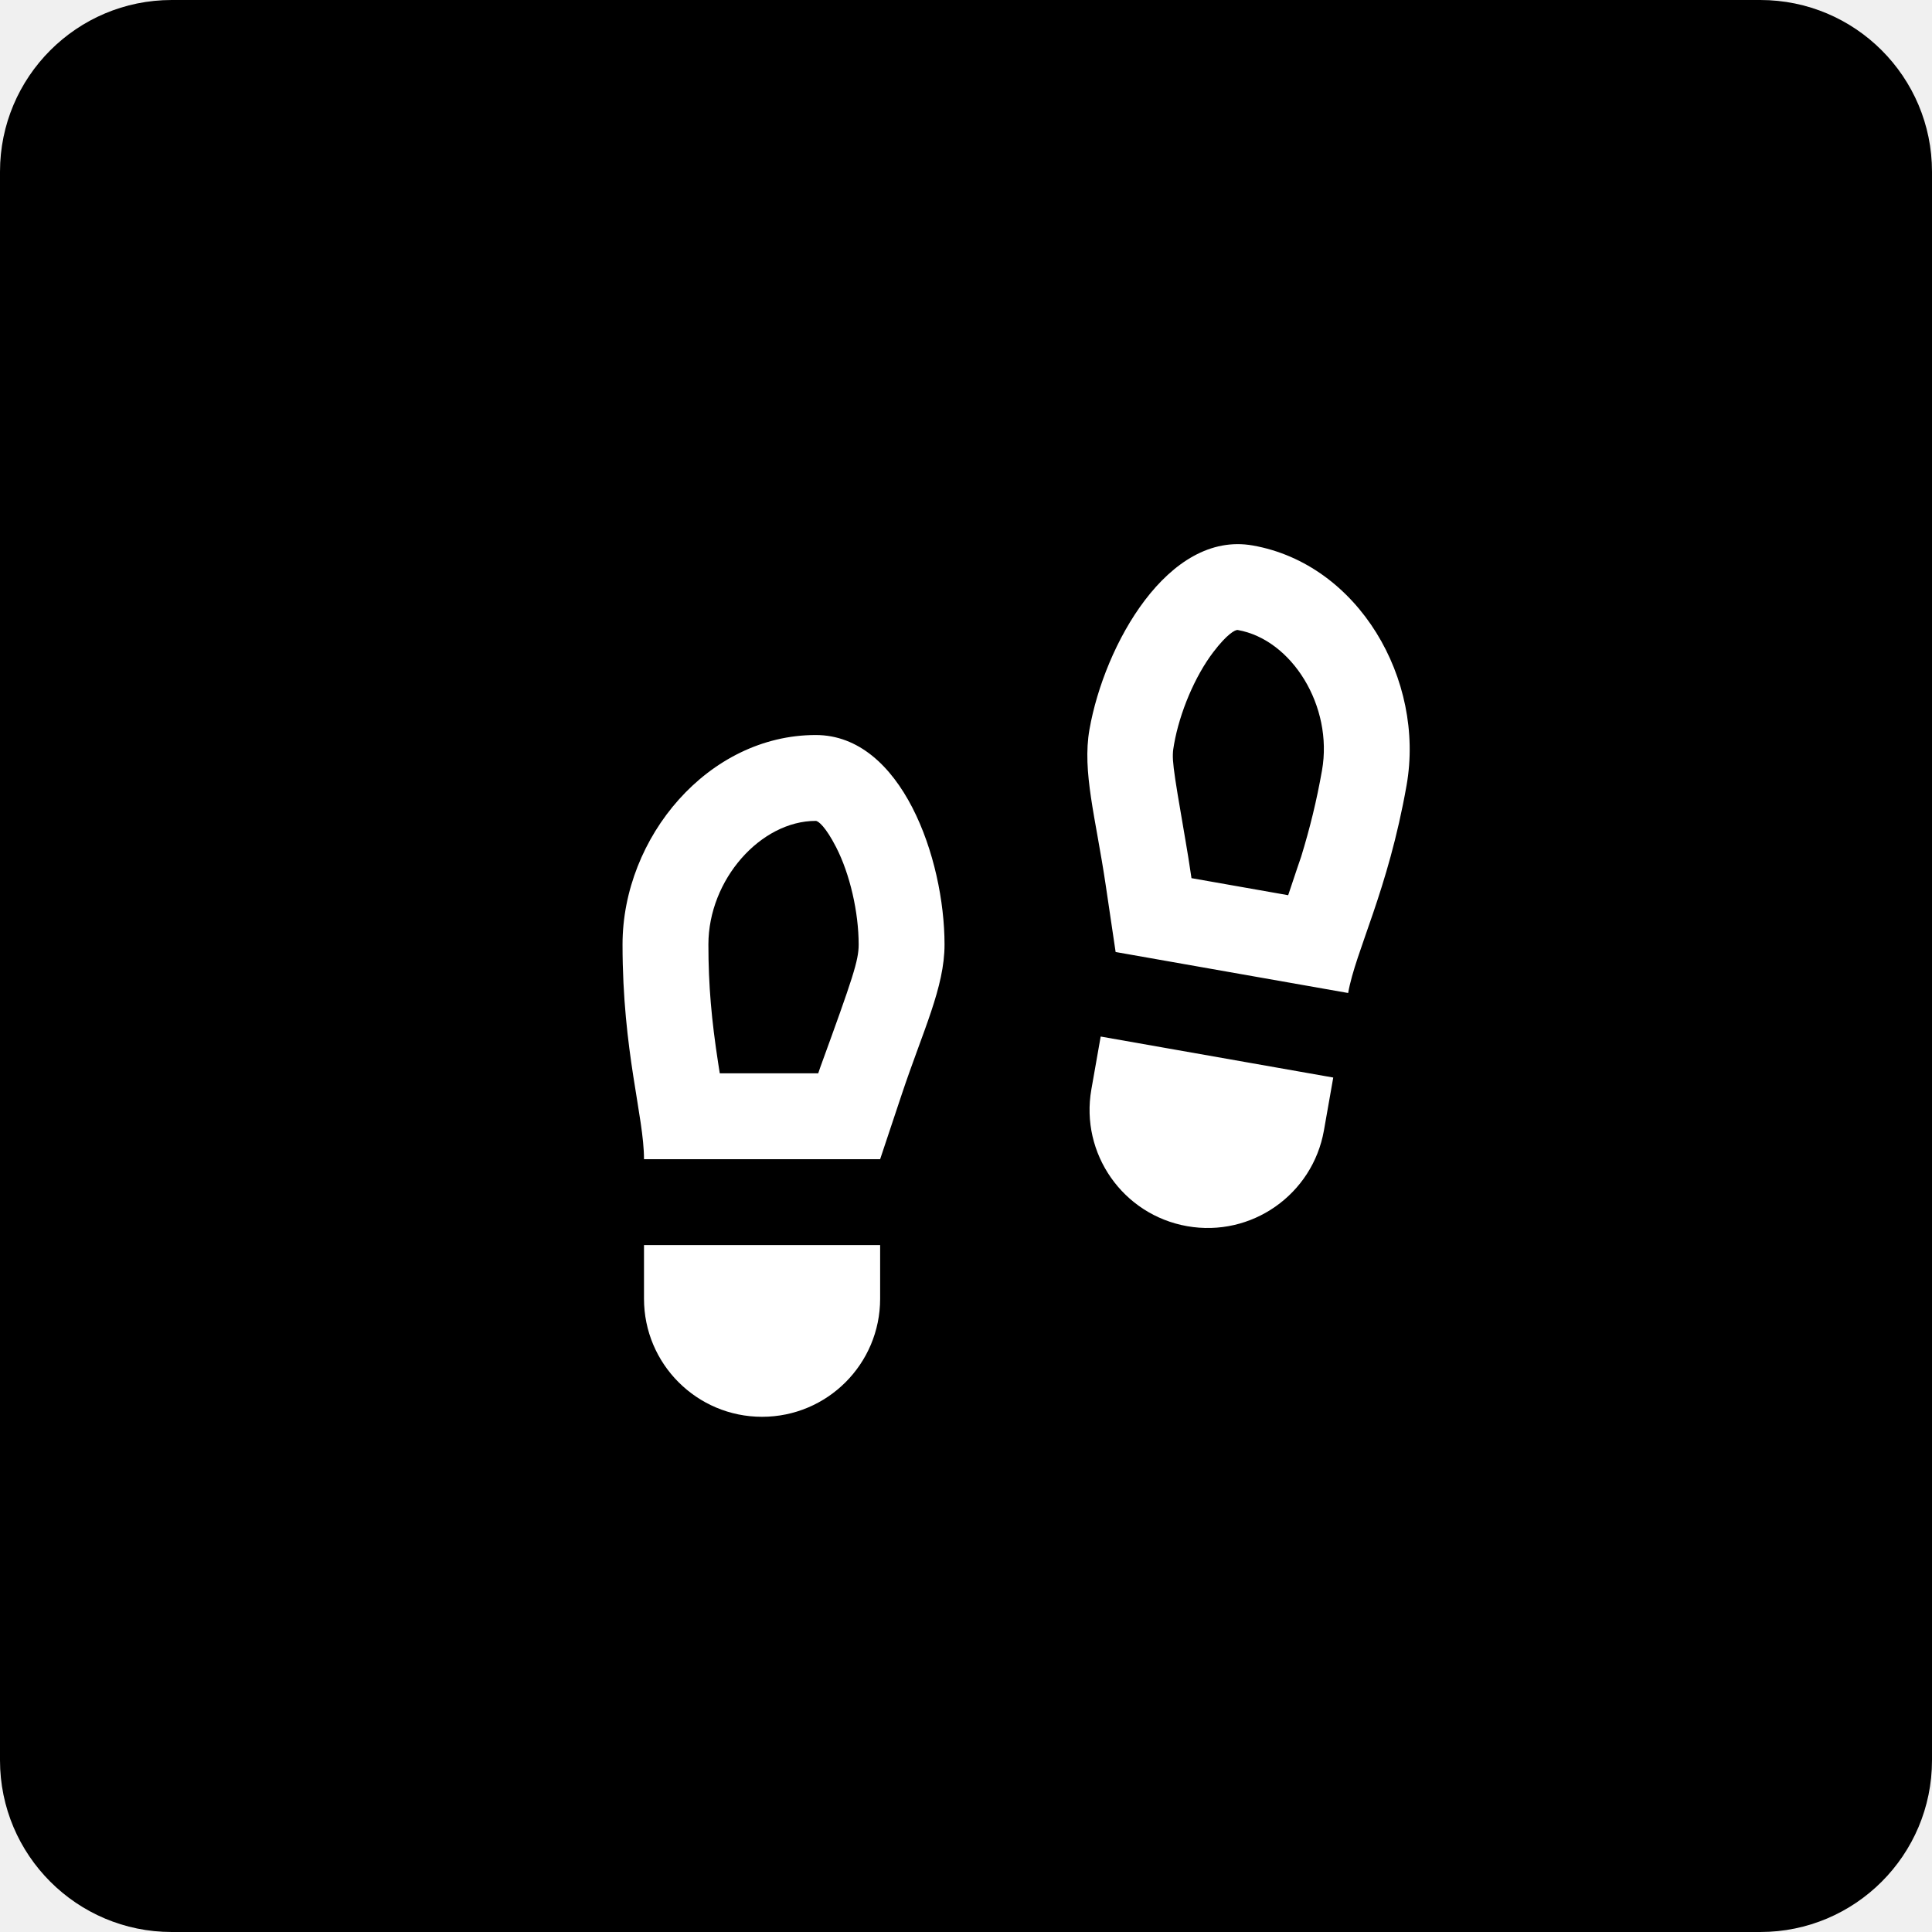
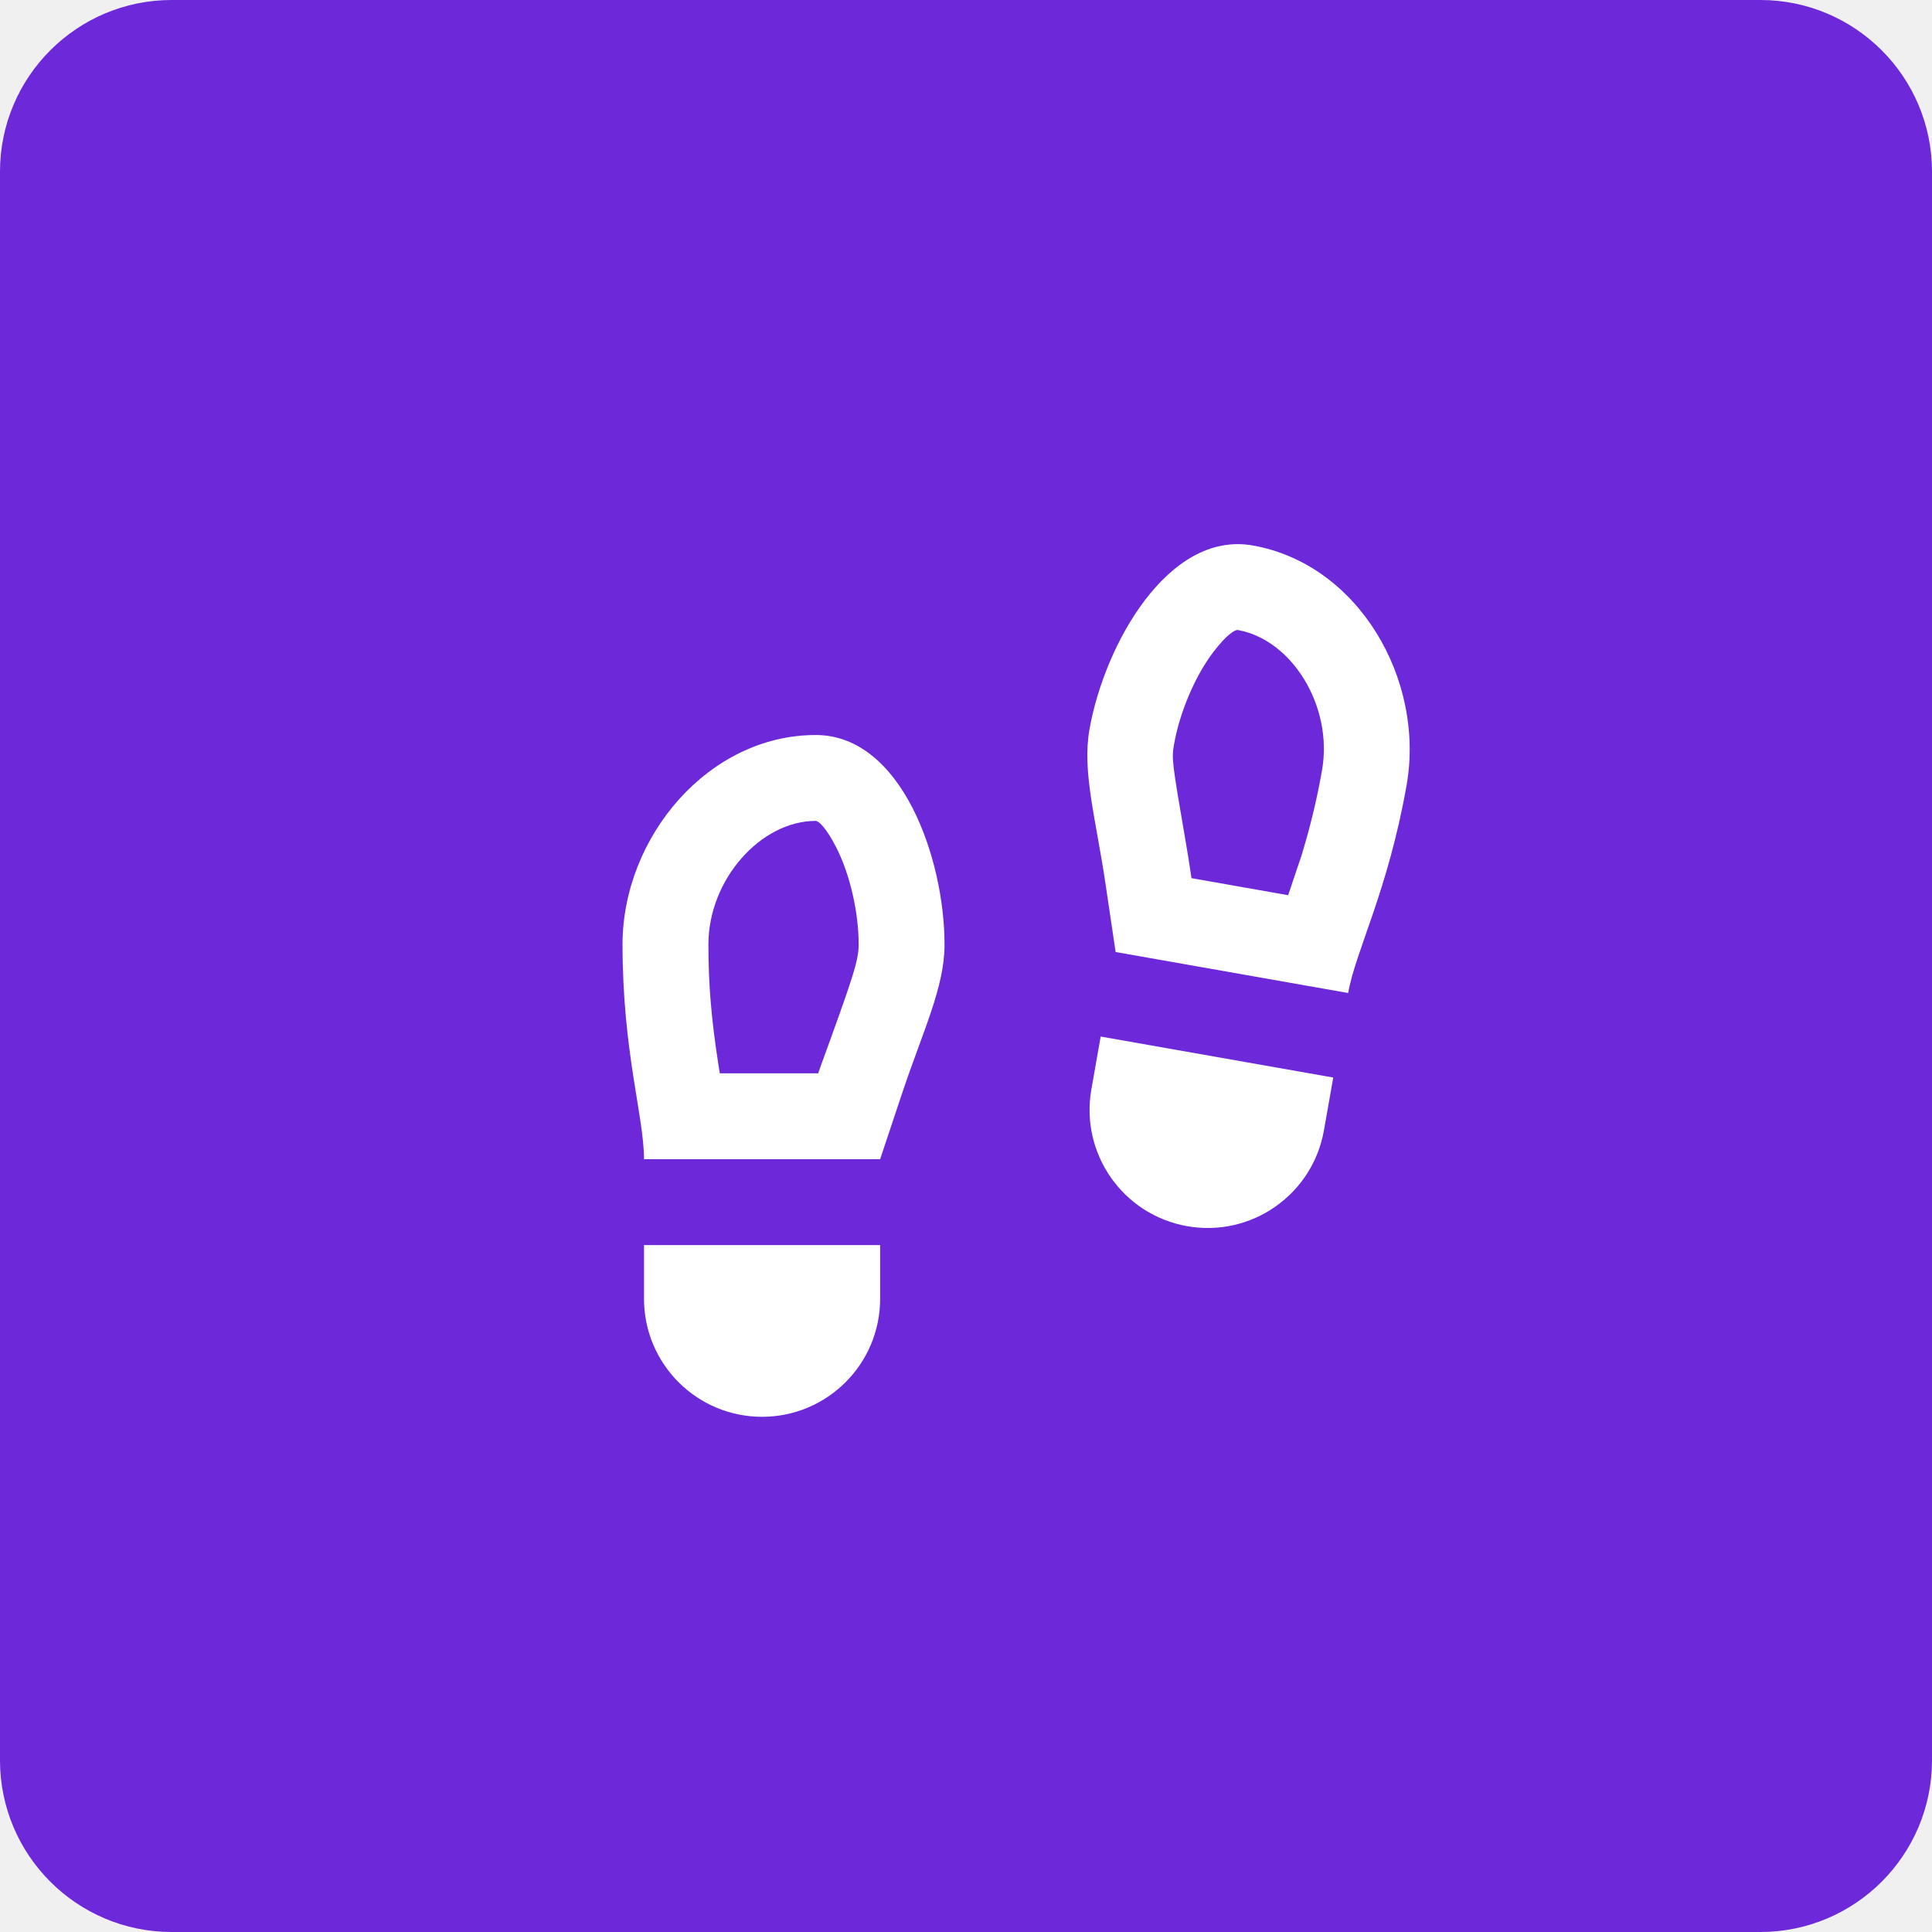
<svg xmlns="http://www.w3.org/2000/svg" viewBox="0 0 45 45" x="0" y="0" fill="none">
  <g id="Group 10">
-     <rect id="Rectangle 34624289_2" x="0" y="0" width="45" height="45" rx="4" fill="currentColor" />
+     <rect id="Rectangle 34624289_2" x="0" y="0" width="45" height="45" rx="4" fill="#6D28D9" />
    <g id="Frame">
      <path id="Vector_21" d="M15,29h5.5v1.25c0,1.519 -1.231,2.75 -2.75,2.75c-1.519,0 -2.75,-1.231 -2.75,-2.75zM19.058,25l0.045,-0.133c0.767,-2.105 0.897,-2.496 0.897,-2.867c0,-0.75 -0.203,-1.643 -0.528,-2.273c-0.242,-0.47 -0.412,-0.607 -0.472,-0.607c-1.279,0 -2.5,1.364 -2.5,2.88c0,0.959 0.075,1.773 0.227,2.758c0.006,0.04 0.02,0.129 0.038,0.242zM19,17.12c2,0 3,2.88 3,4.88c0,1 -0.5,2 -1,3.5l-0.5,1.5h-5.5c0,-1 -0.5,-2.5 -0.5,-5c0,-2.5 1.998,-4.88 4.5,-4.88zM31.054,25.098l-0.217,1.231c-0.264,1.496 -1.69,2.495 -3.186,2.231c-1.496,-0.264 -2.494,-1.69 -2.231,-3.186l0.217,-1.231zM30.004,20.851c0.165,-0.499 0.301,-0.894 0.303,-0.899c0.202,-0.658 0.361,-1.303 0.485,-2.008c0.264,-1.493 -0.702,-3.048 -1.962,-3.27c-0.059,-0.01 -0.25,0.095 -0.57,0.515c-0.43,0.565 -0.784,1.409 -0.914,2.147c-0.059,0.33 -0.05,0.404 0.27,2.263c0.044,0.255 0.081,0.486 0.115,0.717l0.021,0.138zM29.178,12.705c2.464,0.434 4.018,3.124 3.584,5.586c-0.434,2.462 -1.187,3.853 -1.361,4.838l-5.416,-0.955l-0.232,-1.565c-0.232,-1.564 -0.551,-2.635 -0.377,-3.62c0.347,-1.97 1.832,-4.632 3.802,-4.284z" fill="white" />
    </g>
  </g>
</svg>
